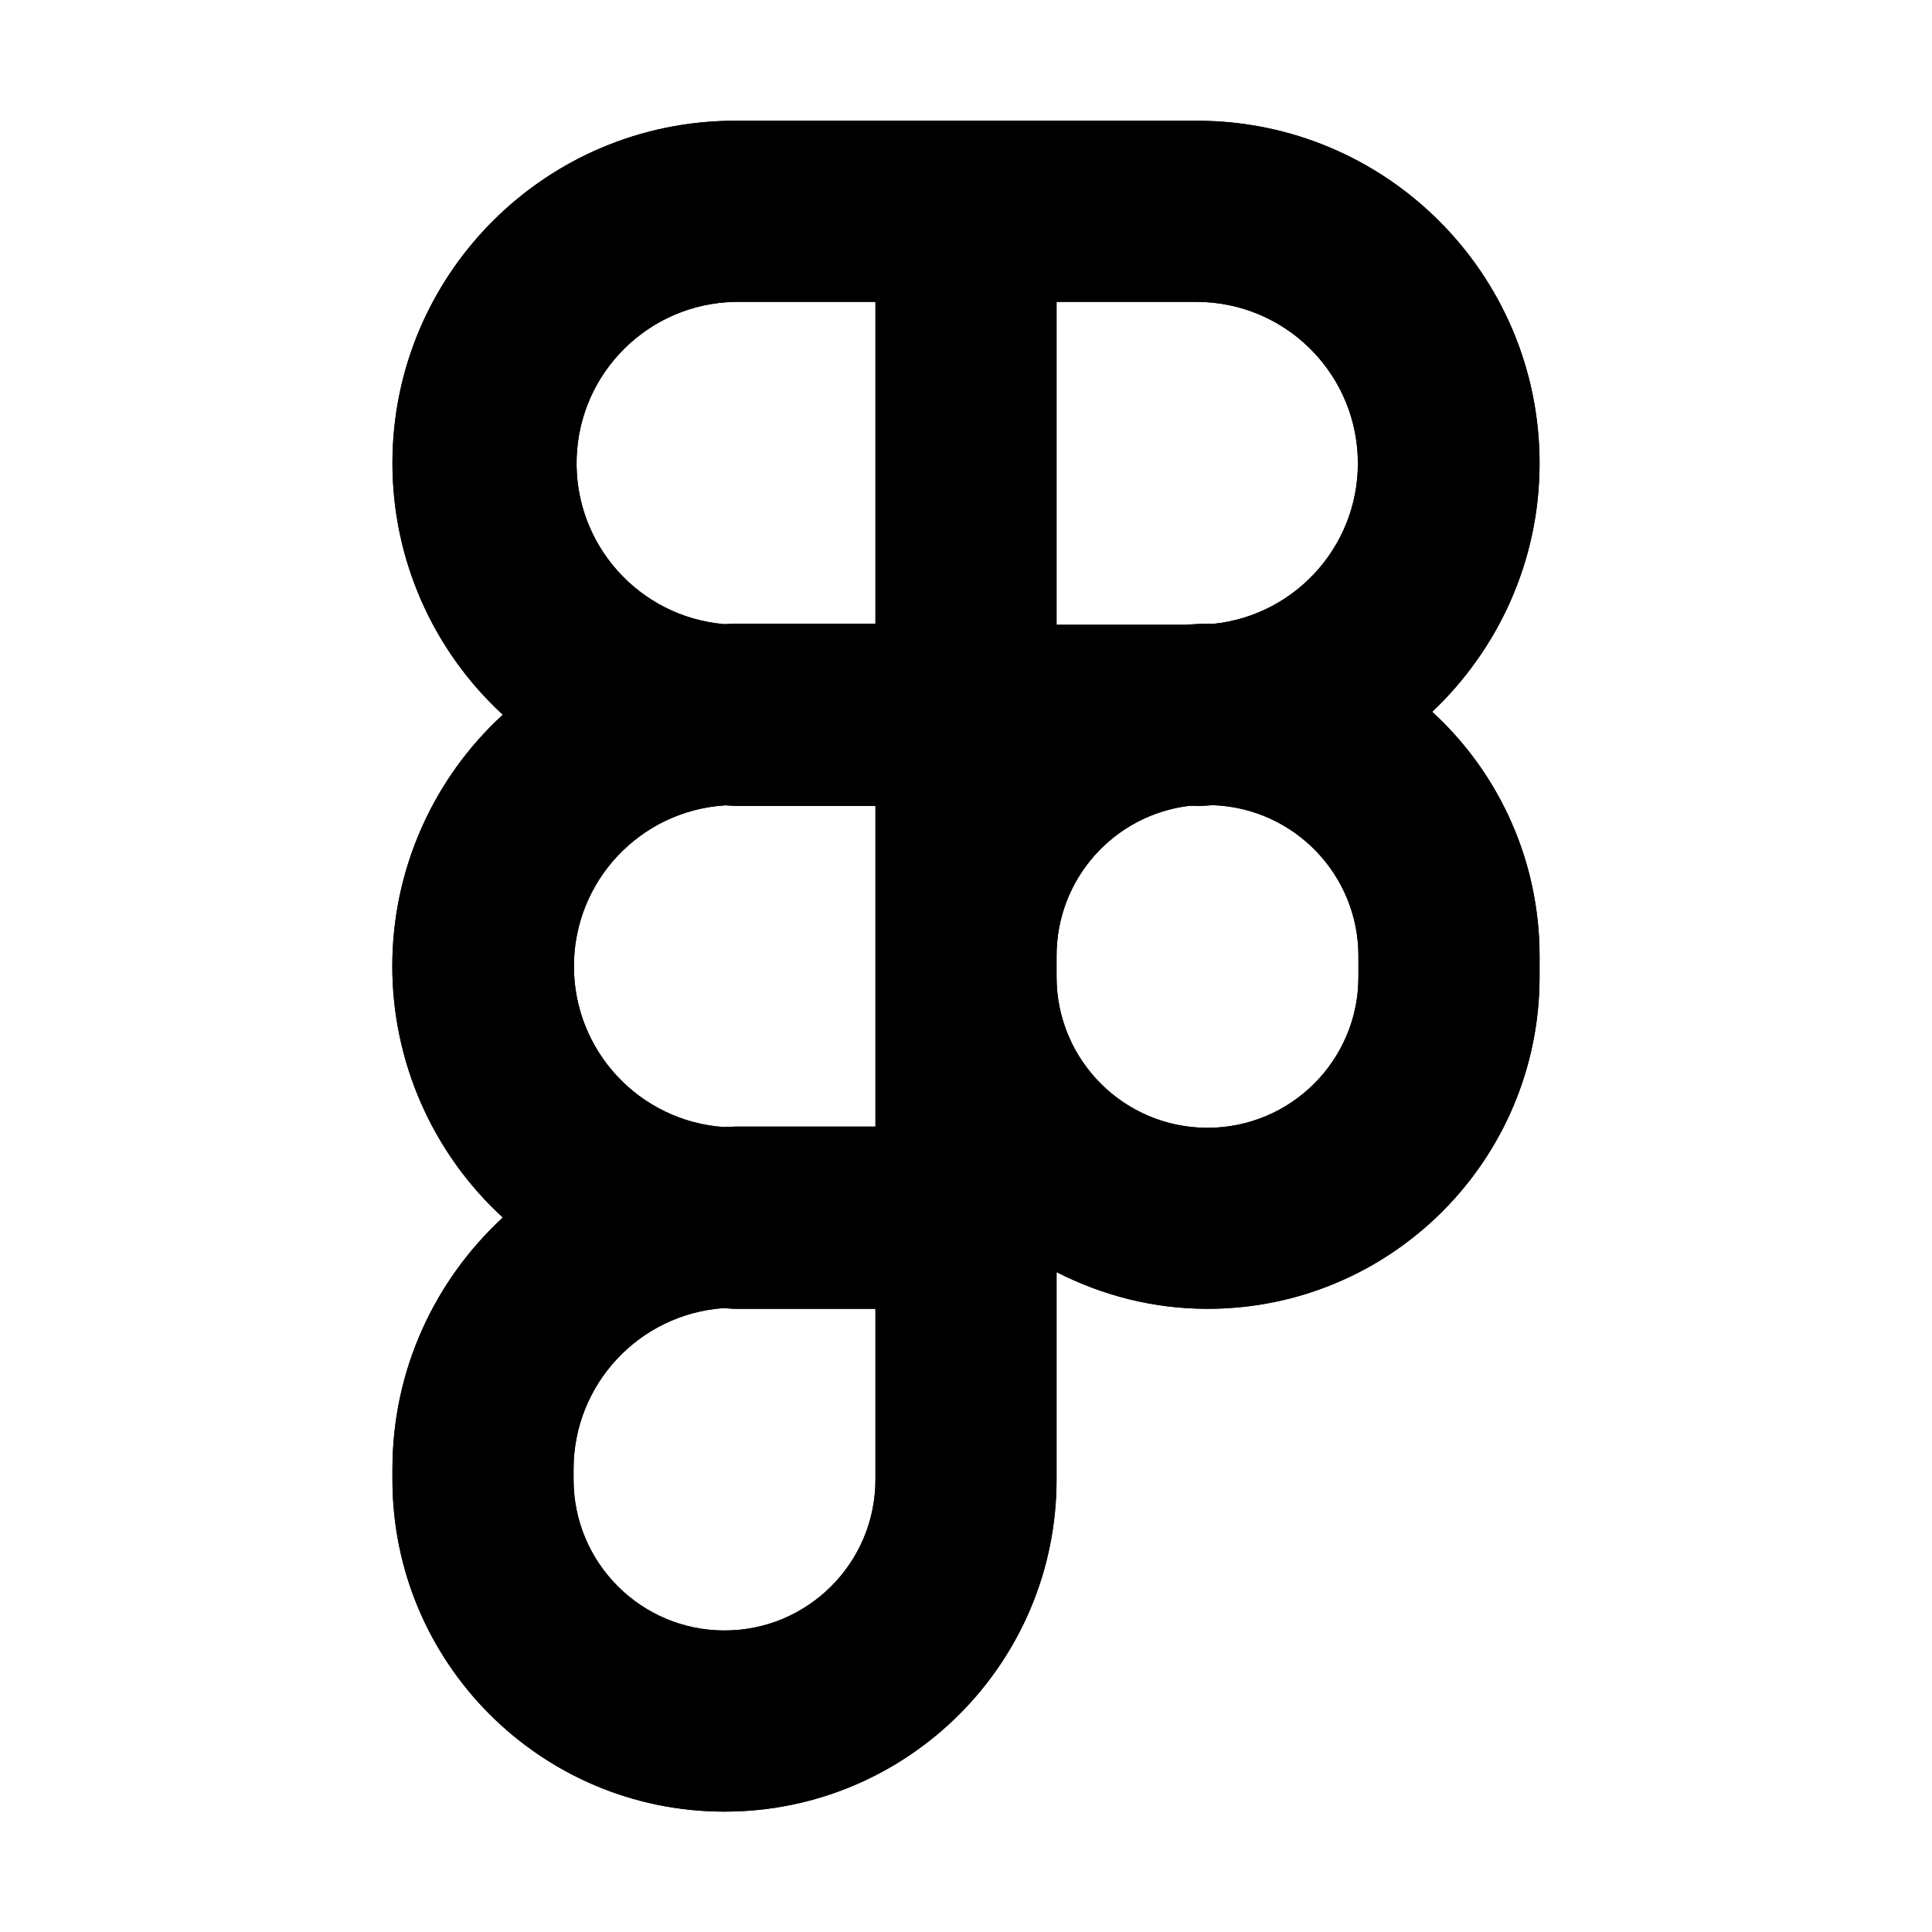
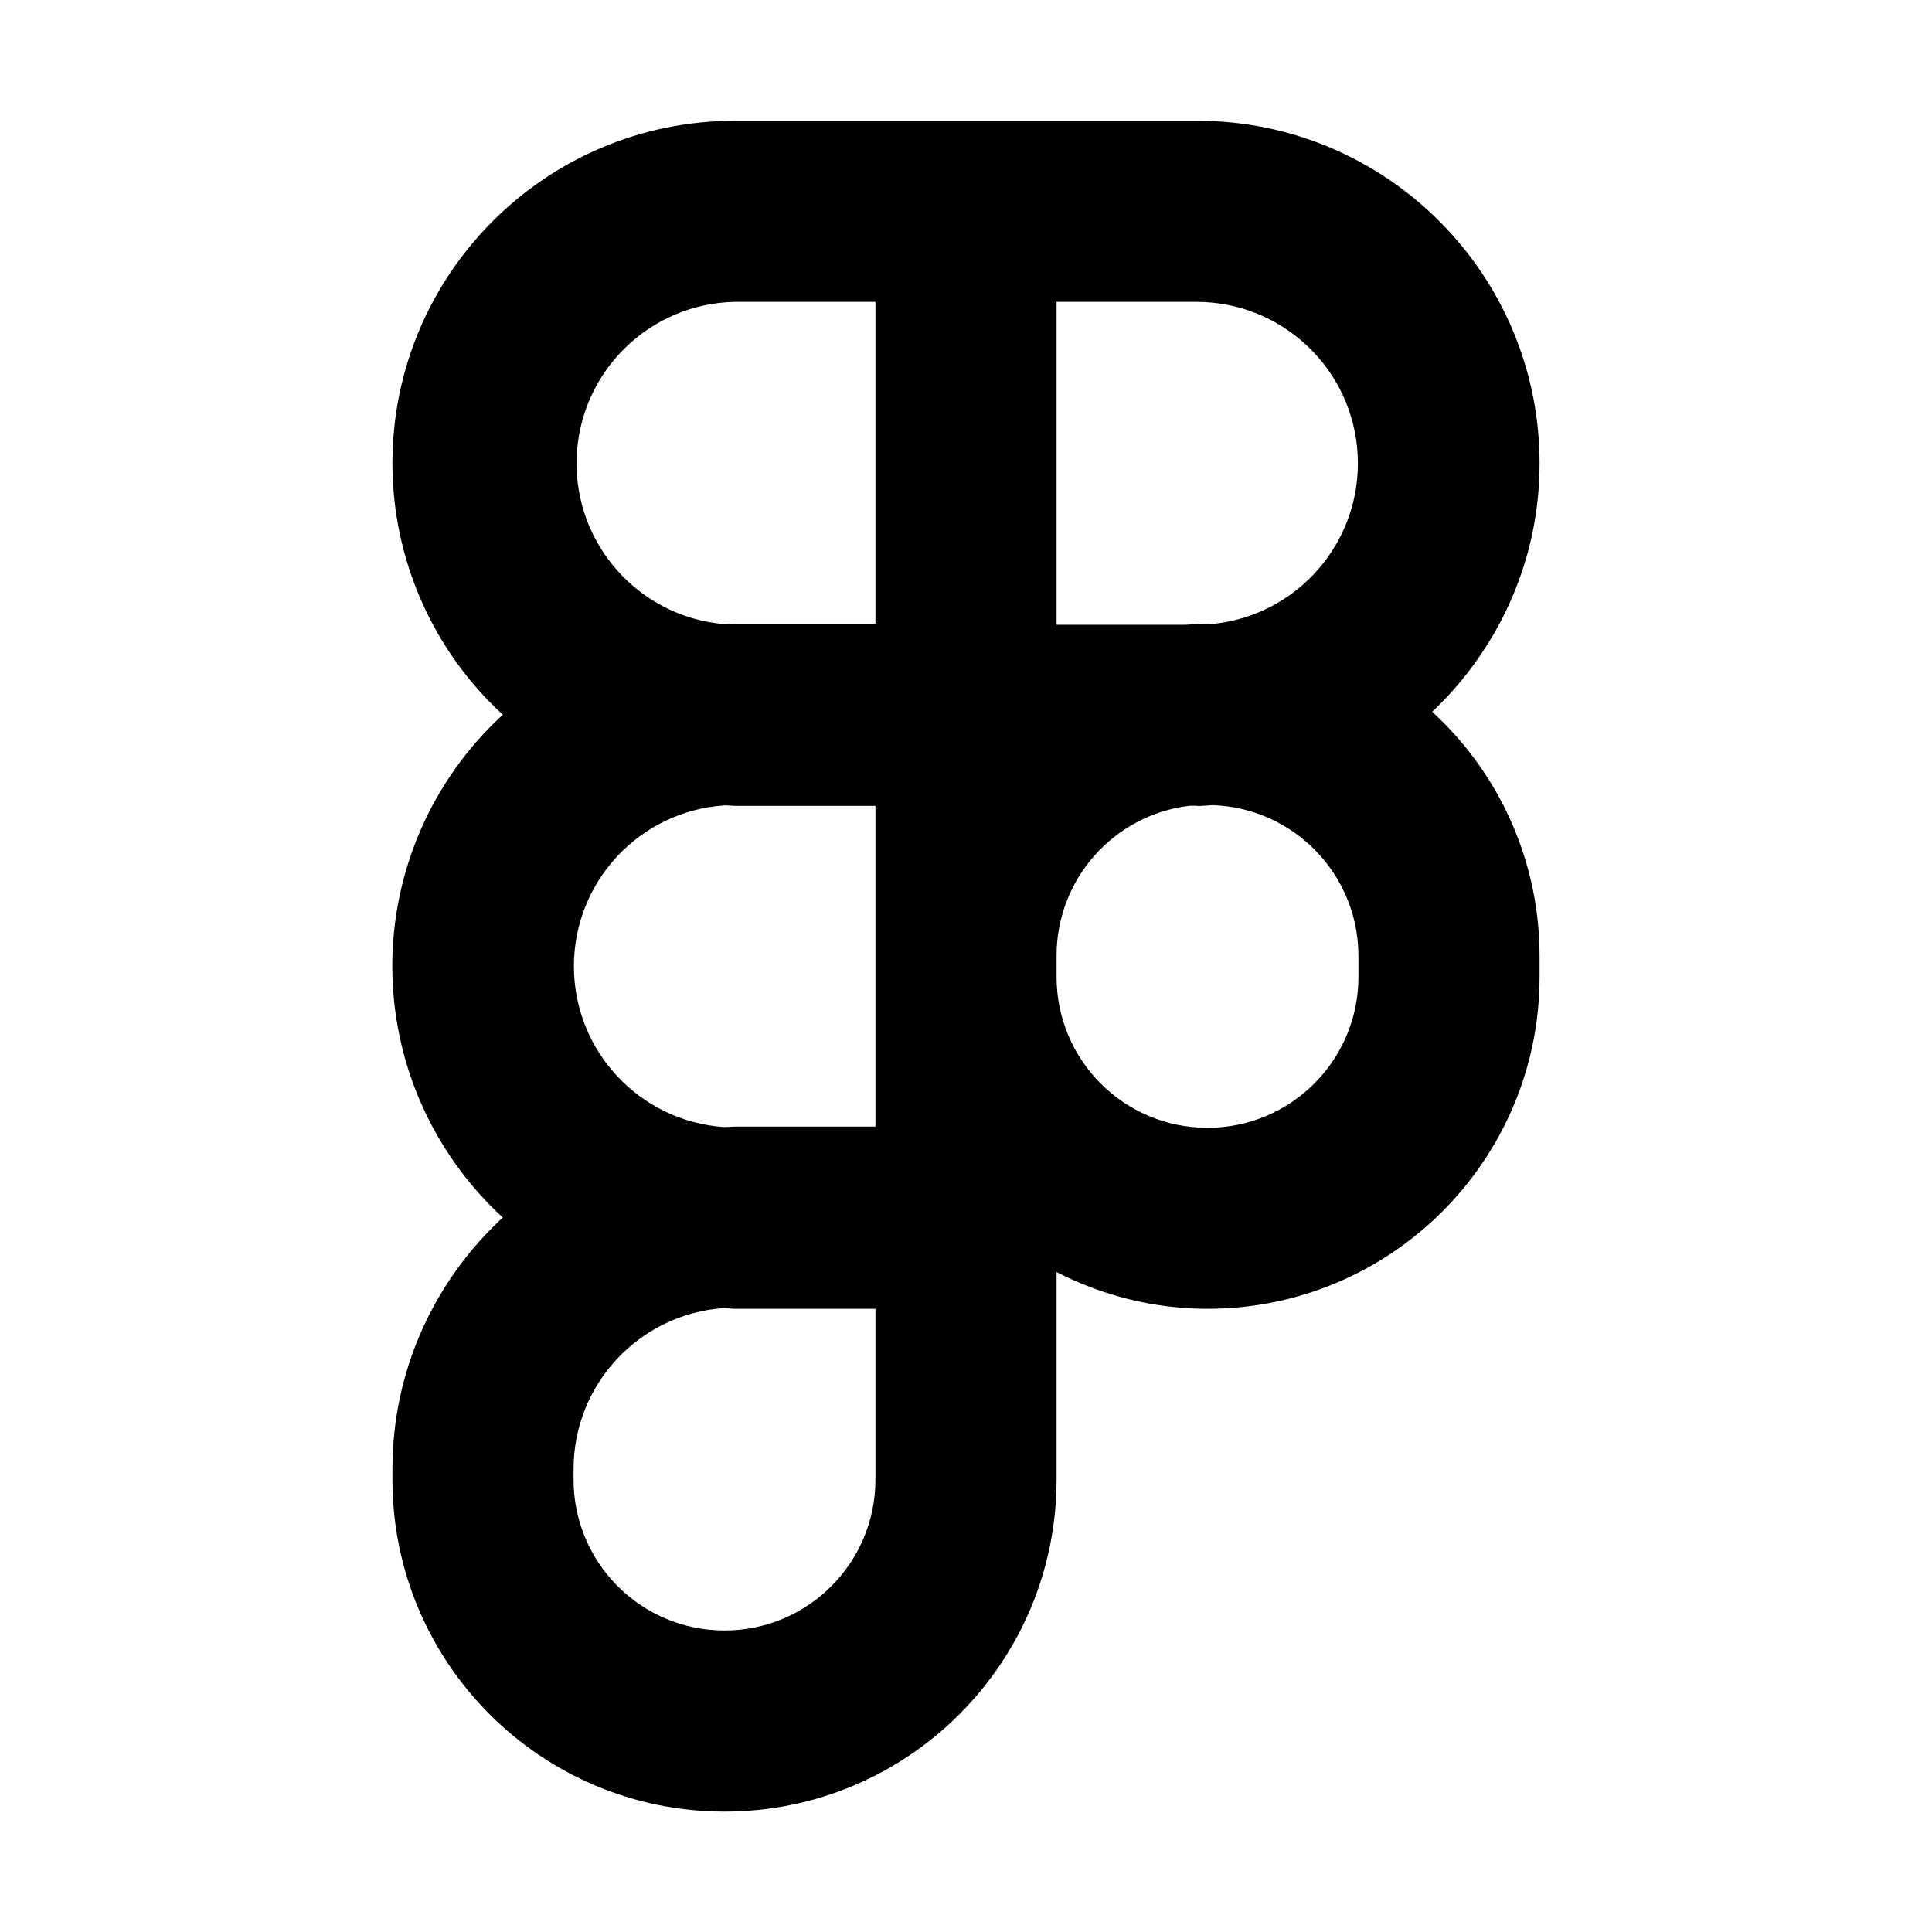
<svg xmlns="http://www.w3.org/2000/svg" width="16" height="16" fill="none" viewBox="0 0 16 16">
-   <g fill="currentColor">
-     <path d="M9.913 1a2.837 2.837 0 0 1 2.837 2.837c0 .811-.343 1.54-.889 2.058a2.74 2.74 0 0 1 .889 2.02v.174a2.75 2.75 0 0 1-2.75 2.75c-.45 0-.875-.112-1.25-.304v1.718a2.75 2.75 0 1 1-5.5 0v-.087c0-.824.353-1.565.914-2.083a2.826 2.826 0 0 1 0-4.164 2.83 2.83 0 0 1-.914-2.082A2.837 2.837 0 0 1 6.087 1zm-3.92 9.833a1.337 1.337 0 0 0-1.243 1.333v.087a1.25 1.25 0 1 0 2.5 0v-1.414H6.087c-.032 0-.063-.005-.095-.006m3.92-4.16h-.06A1.25 1.25 0 0 0 8.75 7.916v.174a1.25 1.25 0 0 0 2.5 0v-.174a1.25 1.25 0 0 0-1.205-1.248c-.044.002-.088.007-.132.007M6 6.67a1.335 1.335 0 0 0-.003 2.664l.09-.004H7.25V6.674H6.087l-.088-.005M8.75 5.174h1.07q.09-.007.18-.009l.045.002A1.337 1.337 0 0 0 9.913 2.5H8.75zM6.087 2.5a1.337 1.337 0 0 0-.088 2.669l.088-.004H7.25V2.5z" />
-     <path fill-rule="evenodd" d="M9.913 1a2.837 2.837 0 0 1 2.837 2.837c0 .811-.343 1.54-.889 2.058a2.74 2.74 0 0 1 .889 2.02v.174a2.75 2.75 0 0 1-2.75 2.75c-.45 0-.875-.112-1.25-.304v1.718a2.75 2.75 0 1 1-5.5 0v-.087c0-.824.353-1.565.914-2.083a2.826 2.826 0 0 1 0-4.164 2.83 2.83 0 0 1-.914-2.082A2.837 2.837 0 0 1 6.087 1zm-3.92 9.833a1.337 1.337 0 0 0-1.243 1.333v.087a1.25 1.25 0 1 0 2.5 0v-1.414H6.087c-.032 0-.063-.005-.095-.006m3.92-4.16h-.06A1.25 1.25 0 0 0 8.75 7.916v.174a1.25 1.25 0 0 0 2.5 0v-.174a1.25 1.25 0 0 0-1.205-1.248c-.044.002-.088.007-.132.007M6 6.67a1.335 1.335 0 0 0-.003 2.664l.09-.004H7.25V6.674H6.087l-.088-.005M8.75 5.174h1.07q.09-.007.18-.009l.045.002A1.337 1.337 0 0 0 9.913 2.5H8.75zM6.087 2.5a1.337 1.337 0 0 0-.088 2.669l.088-.004H7.25V2.5z" clip-rule="evenodd" />
-   </g>
+   <path fill="currentColor" fill-rule="evenodd" d="M9.913 1a2.837 2.837 0 0 1 2.837 2.837c0 .811-.343 1.54-.889 2.058a2.74 2.74 0 0 1 .889 2.02v.174a2.75 2.75 0 0 1-2.75 2.75c-.45 0-.875-.112-1.25-.304v1.718a2.75 2.75 0 1 1-5.5 0v-.087c0-.824.353-1.565.914-2.083a2.826 2.826 0 0 1 0-4.164 2.83 2.83 0 0 1-.914-2.082A2.837 2.837 0 0 1 6.087 1zm-3.92 9.833a1.337 1.337 0 0 0-1.243 1.333v.087a1.25 1.25 0 1 0 2.5 0v-1.414H6.087c-.032 0-.063-.005-.095-.006m3.92-4.16h-.06A1.25 1.25 0 0 0 8.75 7.916v.174a1.25 1.25 0 0 0 2.5 0v-.174a1.25 1.25 0 0 0-1.205-1.248c-.044.002-.088.007-.132.007M6 6.67a1.335 1.335 0 0 0-.003 2.664l.09-.004H7.25V6.674H6.087l-.088-.005M8.75 5.174h1.07q.09-.007.18-.009l.045.002A1.337 1.337 0 0 0 9.913 2.5H8.75zM6.087 2.5a1.337 1.337 0 0 0-.088 2.669l.088-.004H7.25V2.5z" clip-rule="evenodd" />
</svg>
